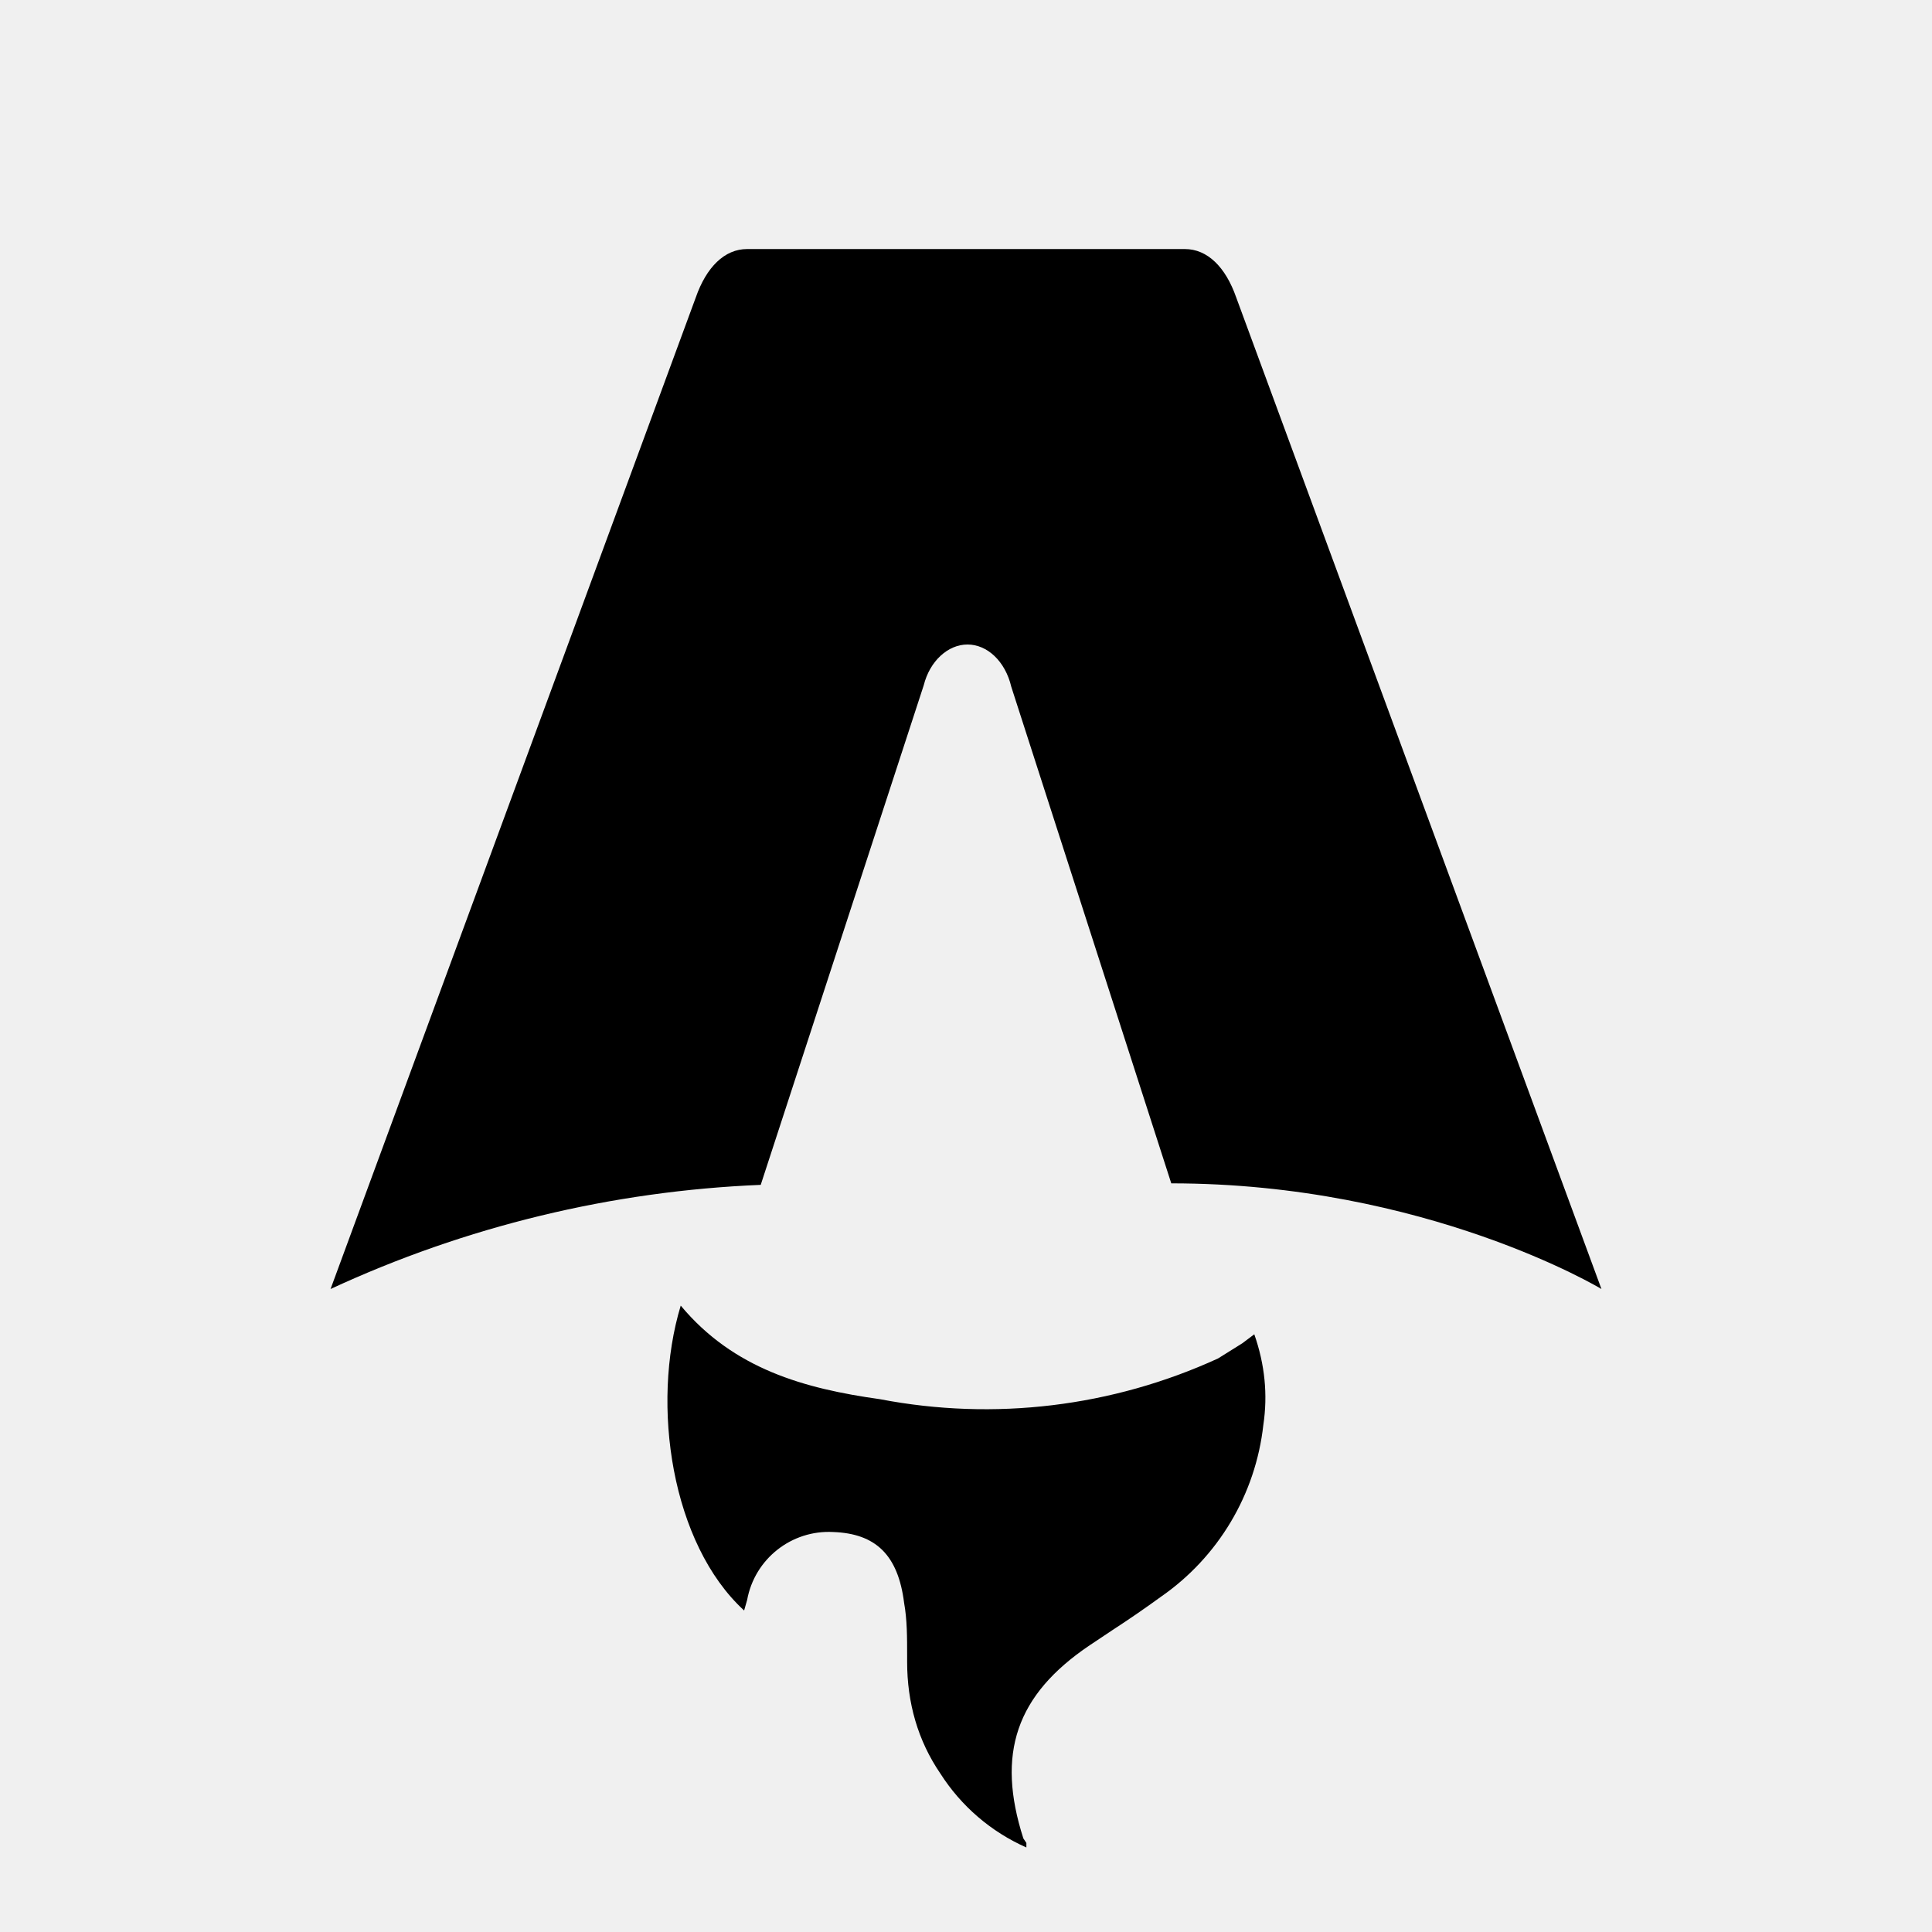
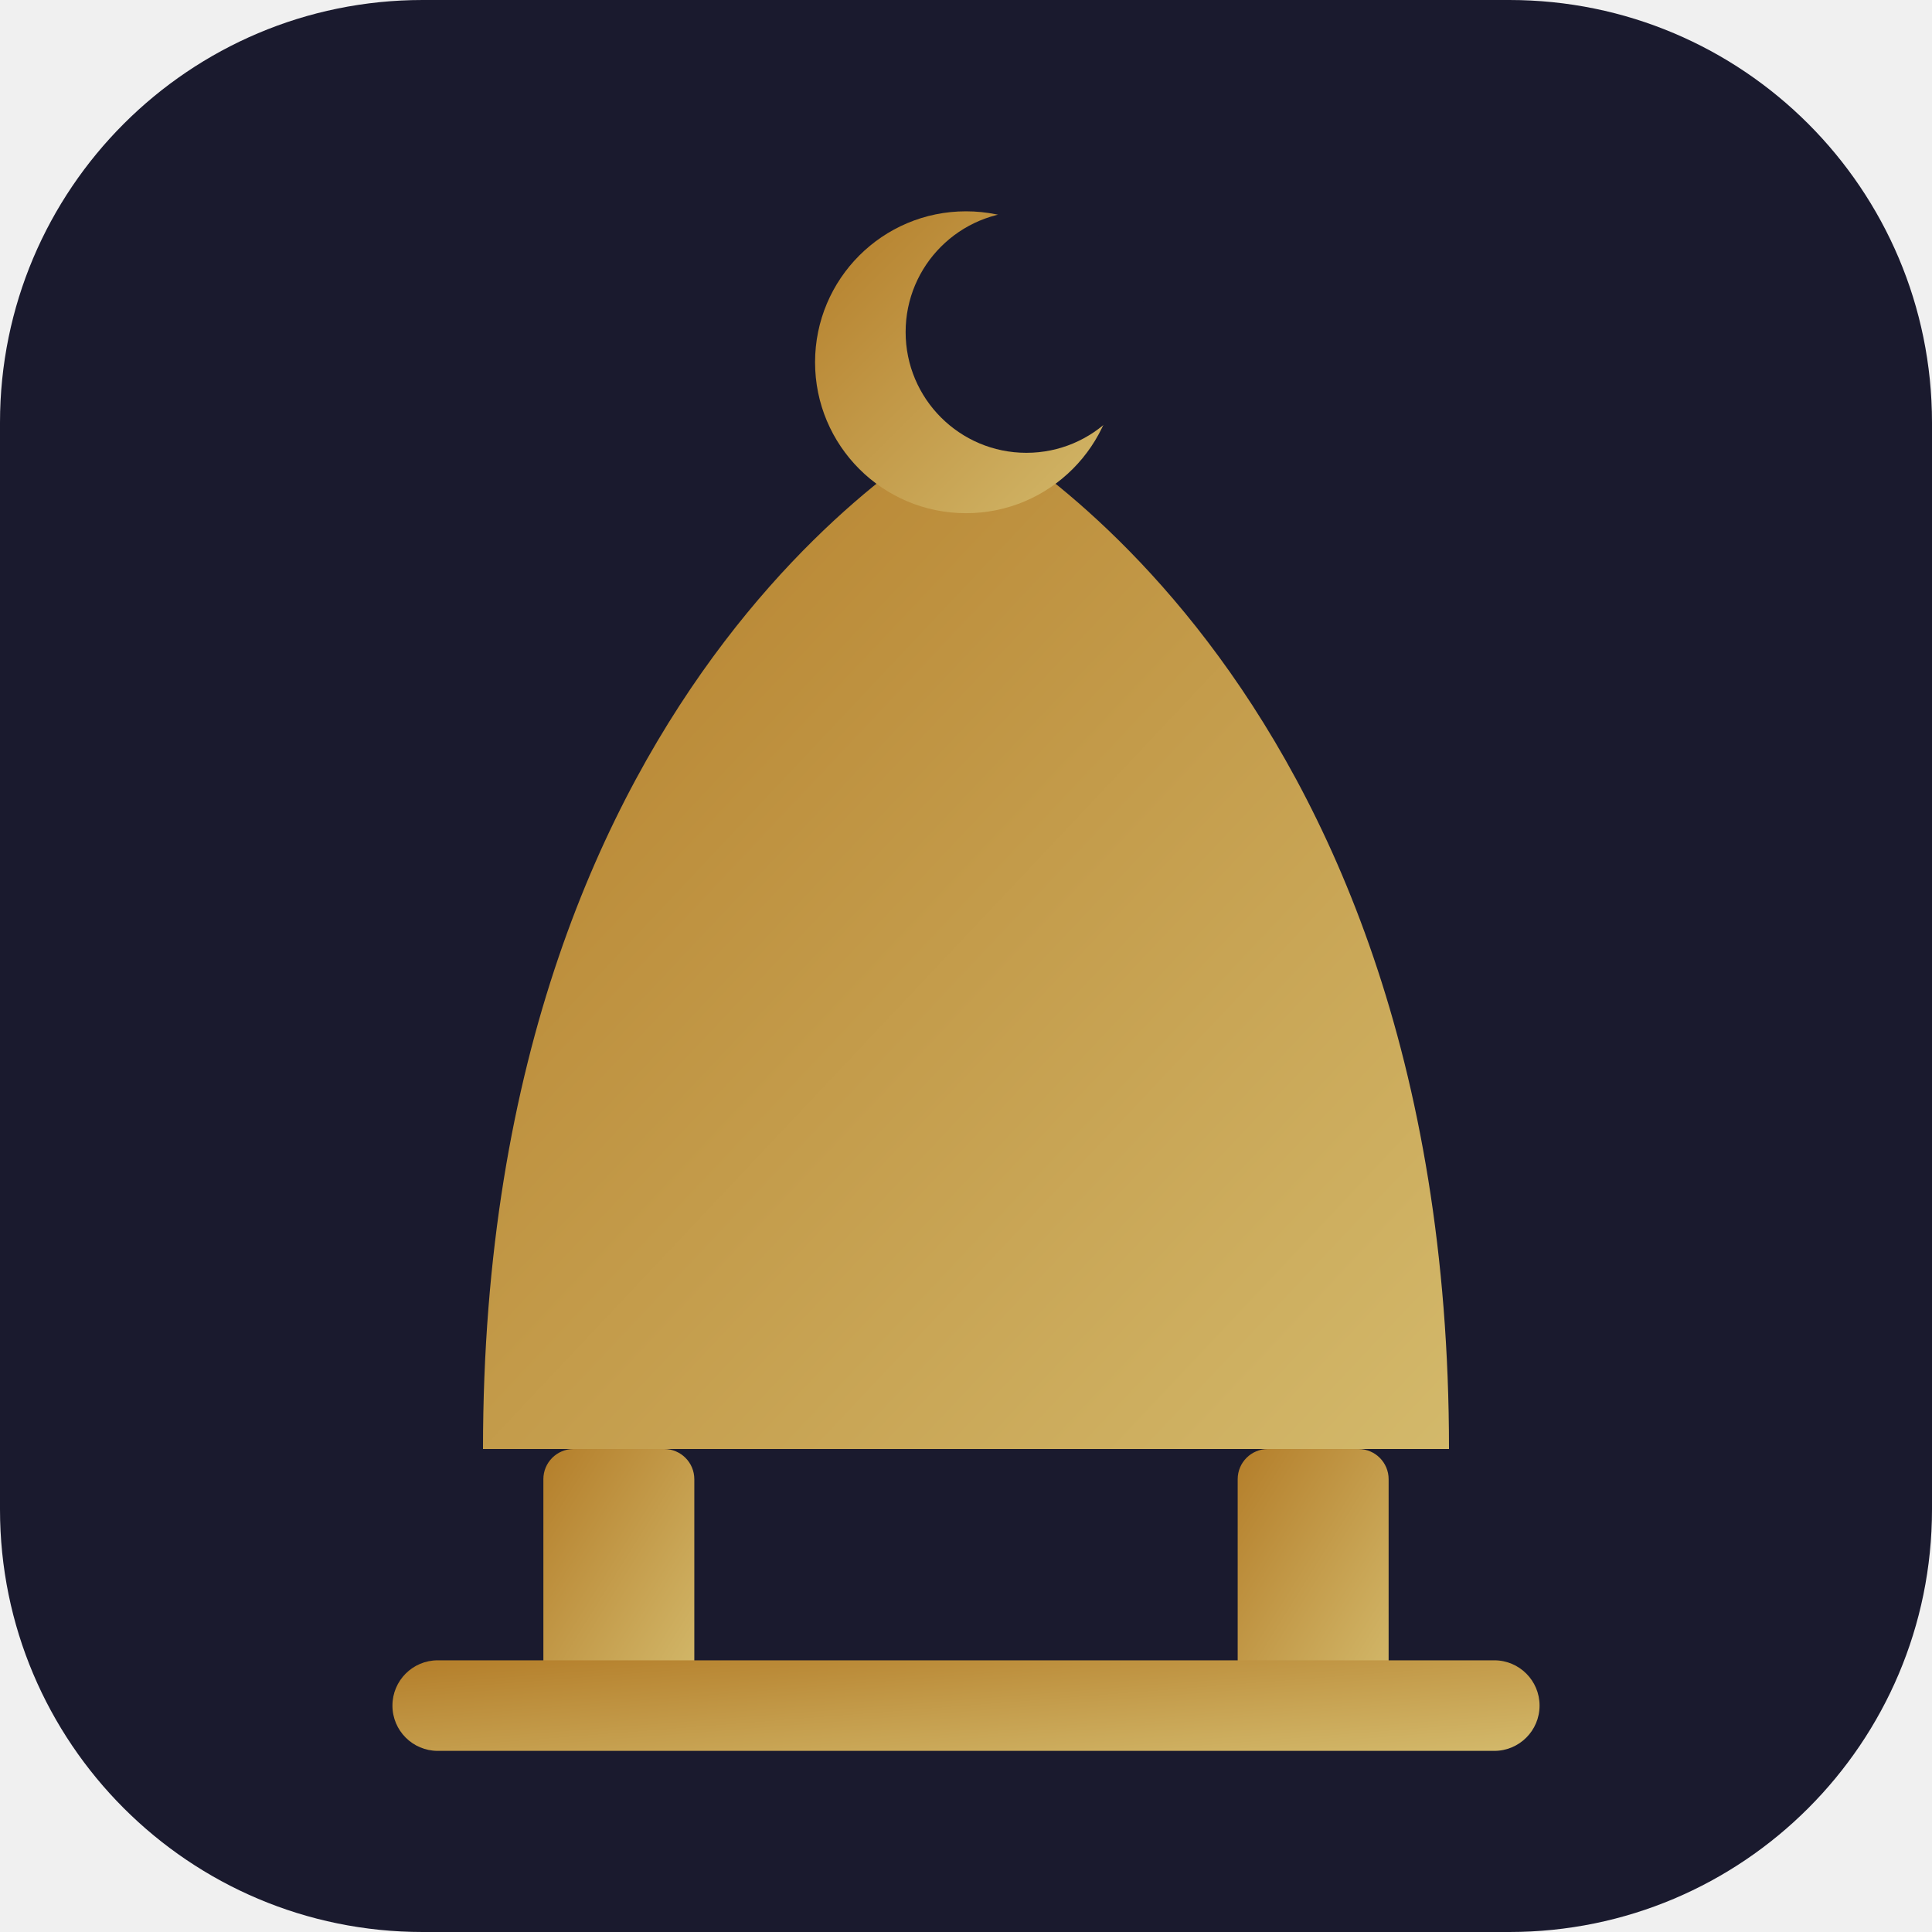
- <svg xmlns="http://www.w3.org/2000/svg" fill="none" viewBox="0 0 128 128">
-   <path d="M50.4 78.5a75.1 75.1 0 0 0-28.5 6.9l24.2-65.7c.7-2 1.9-3.2 3.4-3.2h29c1.5 0 2.7 1.2 3.4 3.2l24.2 65.7s-11.6-7-28.5-7L67 45.5c-.4-1.7-1.6-2.8-2.9-2.8-1.3 0-2.5 1.1-2.9 2.7L50.4 78.5Zm-1.1 28.2Zm-4.2-20.2c-2 6.6-.6 15.8 4.2 20.2a17.5 17.5 0 0 1 .2-.7 5.5 5.5 0 0 1 5.7-4.5c2.8.1 4.3 1.5 4.7 4.7.2 1.1.2 2.3.2 3.5v.4c0 2.7.7 5.2 2.2 7.4a13 13 0 0 0 5.7 4.9v-.3l-.2-.3c-1.8-5.6-.5-9.5 4.4-12.8l1.5-1a73 73 0 0 0 3.2-2.2 16 16 0 0 0 6.8-11.4c.3-2 .1-4-.6-6l-.8.6-1.6 1a37 37 0 0 1-22.4 2.7c-5-.7-9.7-2-13.2-6.2Z" />
-   <style>
-         path { fill: #000; }
-         @media (prefers-color-scheme: dark) {
-             path { fill: #FFF; }
-         }
-     </style>
+ <svg xmlns="http://www.w3.org/2000/svg" viewBox="0 0 64 64">
+   <defs>
+     <linearGradient id="g" x1="0%" y1="0%" x2="100%" y2="100%">
+       <stop offset="0%" style="stop-color:#B47E2A" />
+       <stop offset="100%" style="stop-color:#D3B96B" />
+     </linearGradient>
+   </defs>
+   <rect width="64" height="64" rx="14" fill="#1a1a2e" />
+   <path d="M16 48 C16 22, 32 14, 32 14 C32 14, 48 22, 48 48 Z" fill="url(#g)" />
+   <circle cx="32" cy="12" r="5" fill="url(#g)" />
+   <circle cx="34" cy="11" r="4" fill="#1a1a2e" />
+   <rect x="18" y="48" width="5" height="8" rx="1" fill="url(#g)" />
+   <rect x="41" y="48" width="5" height="8" rx="1" fill="url(#g)" />
+   <rect x="13" y="55" width="38" height="3" rx="1.5" fill="url(#g)" />
</svg>
